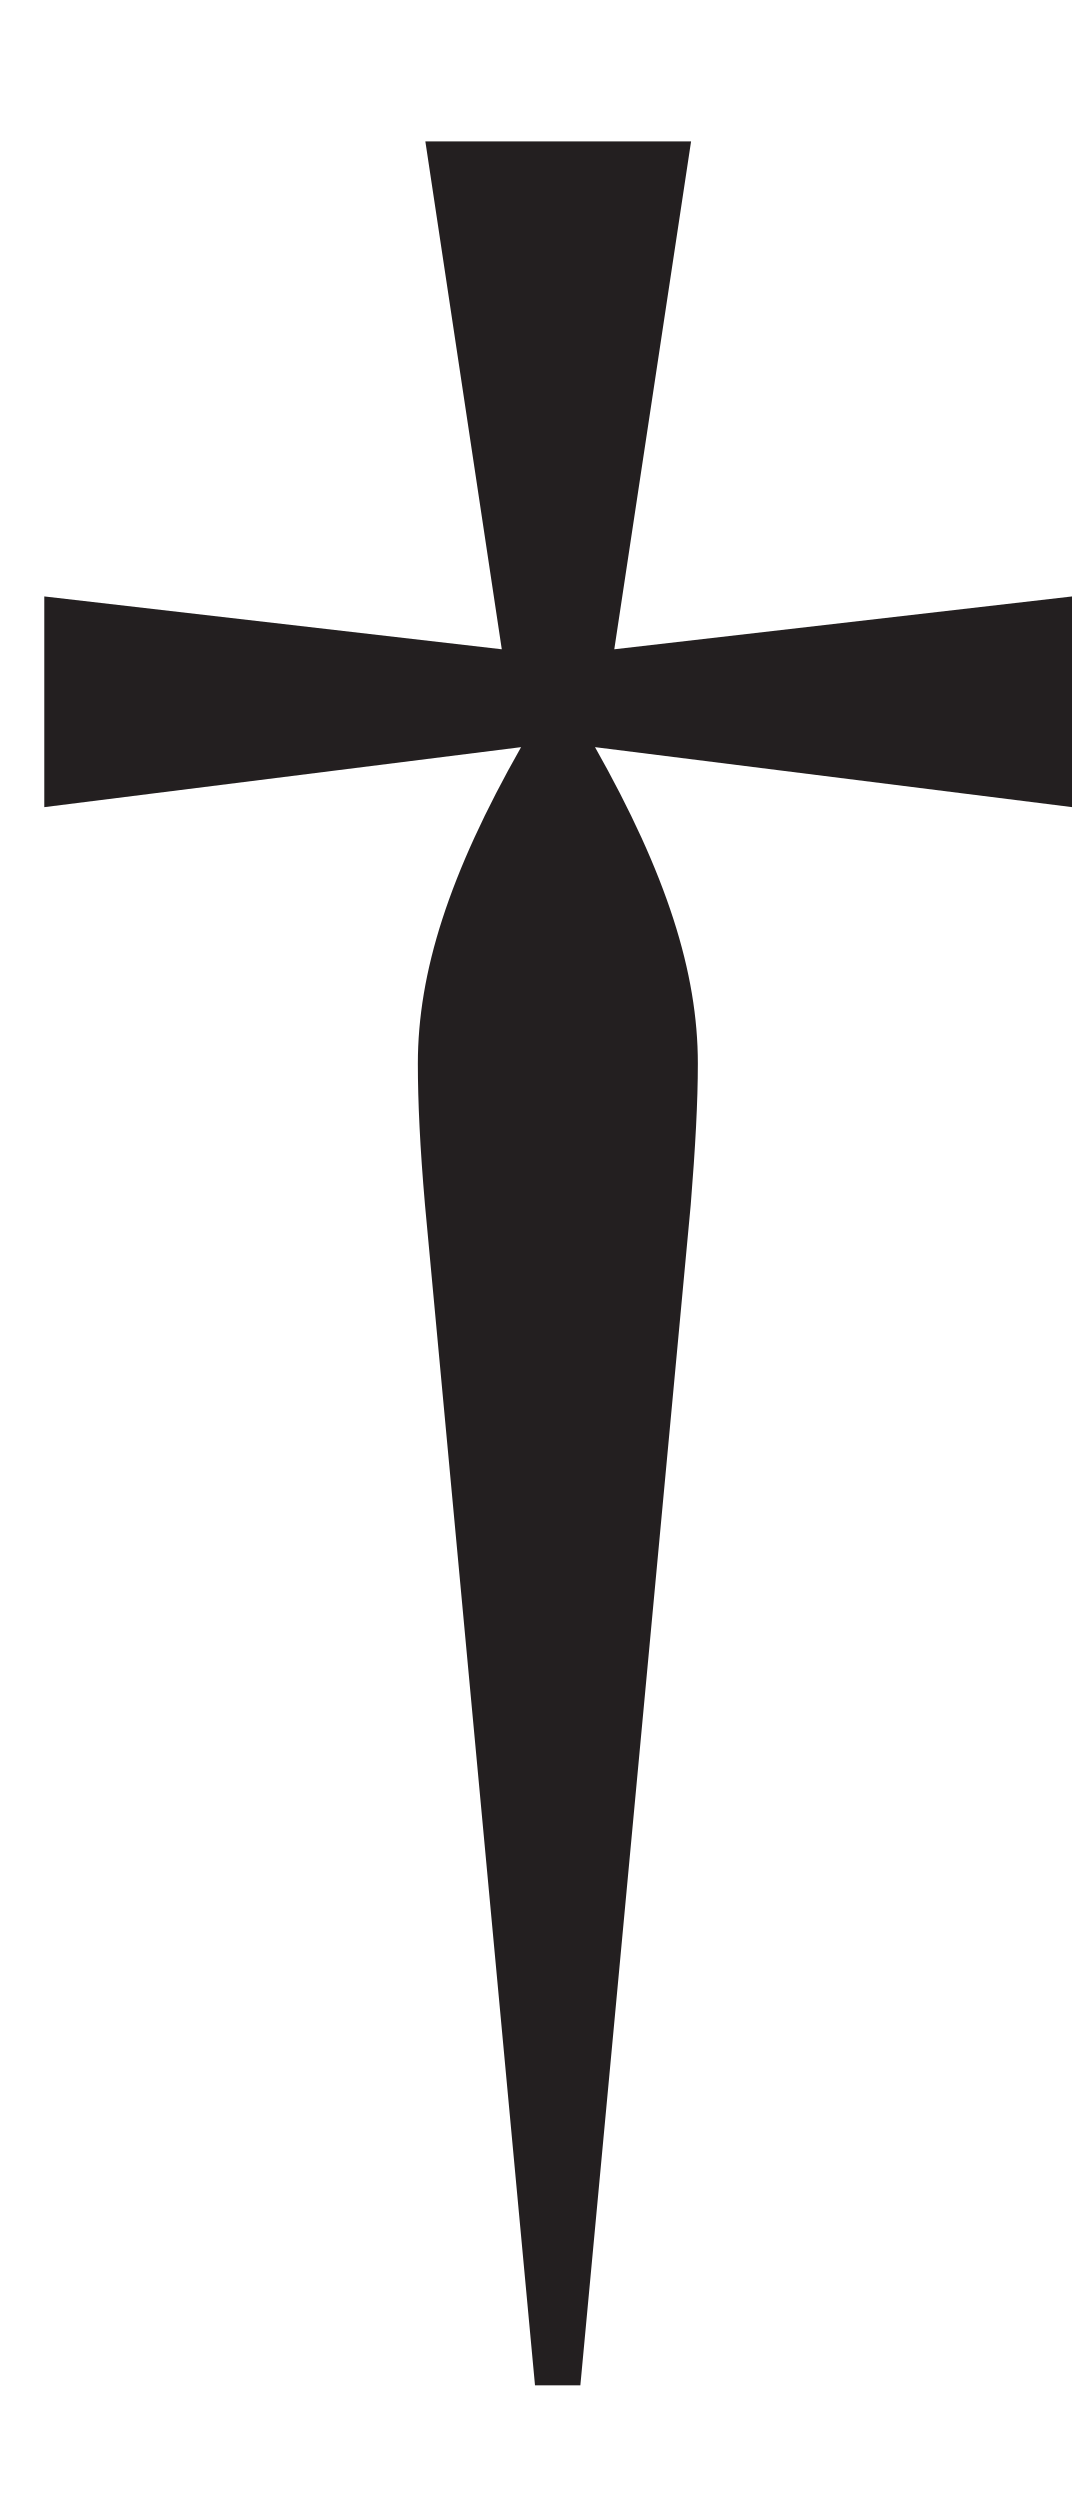
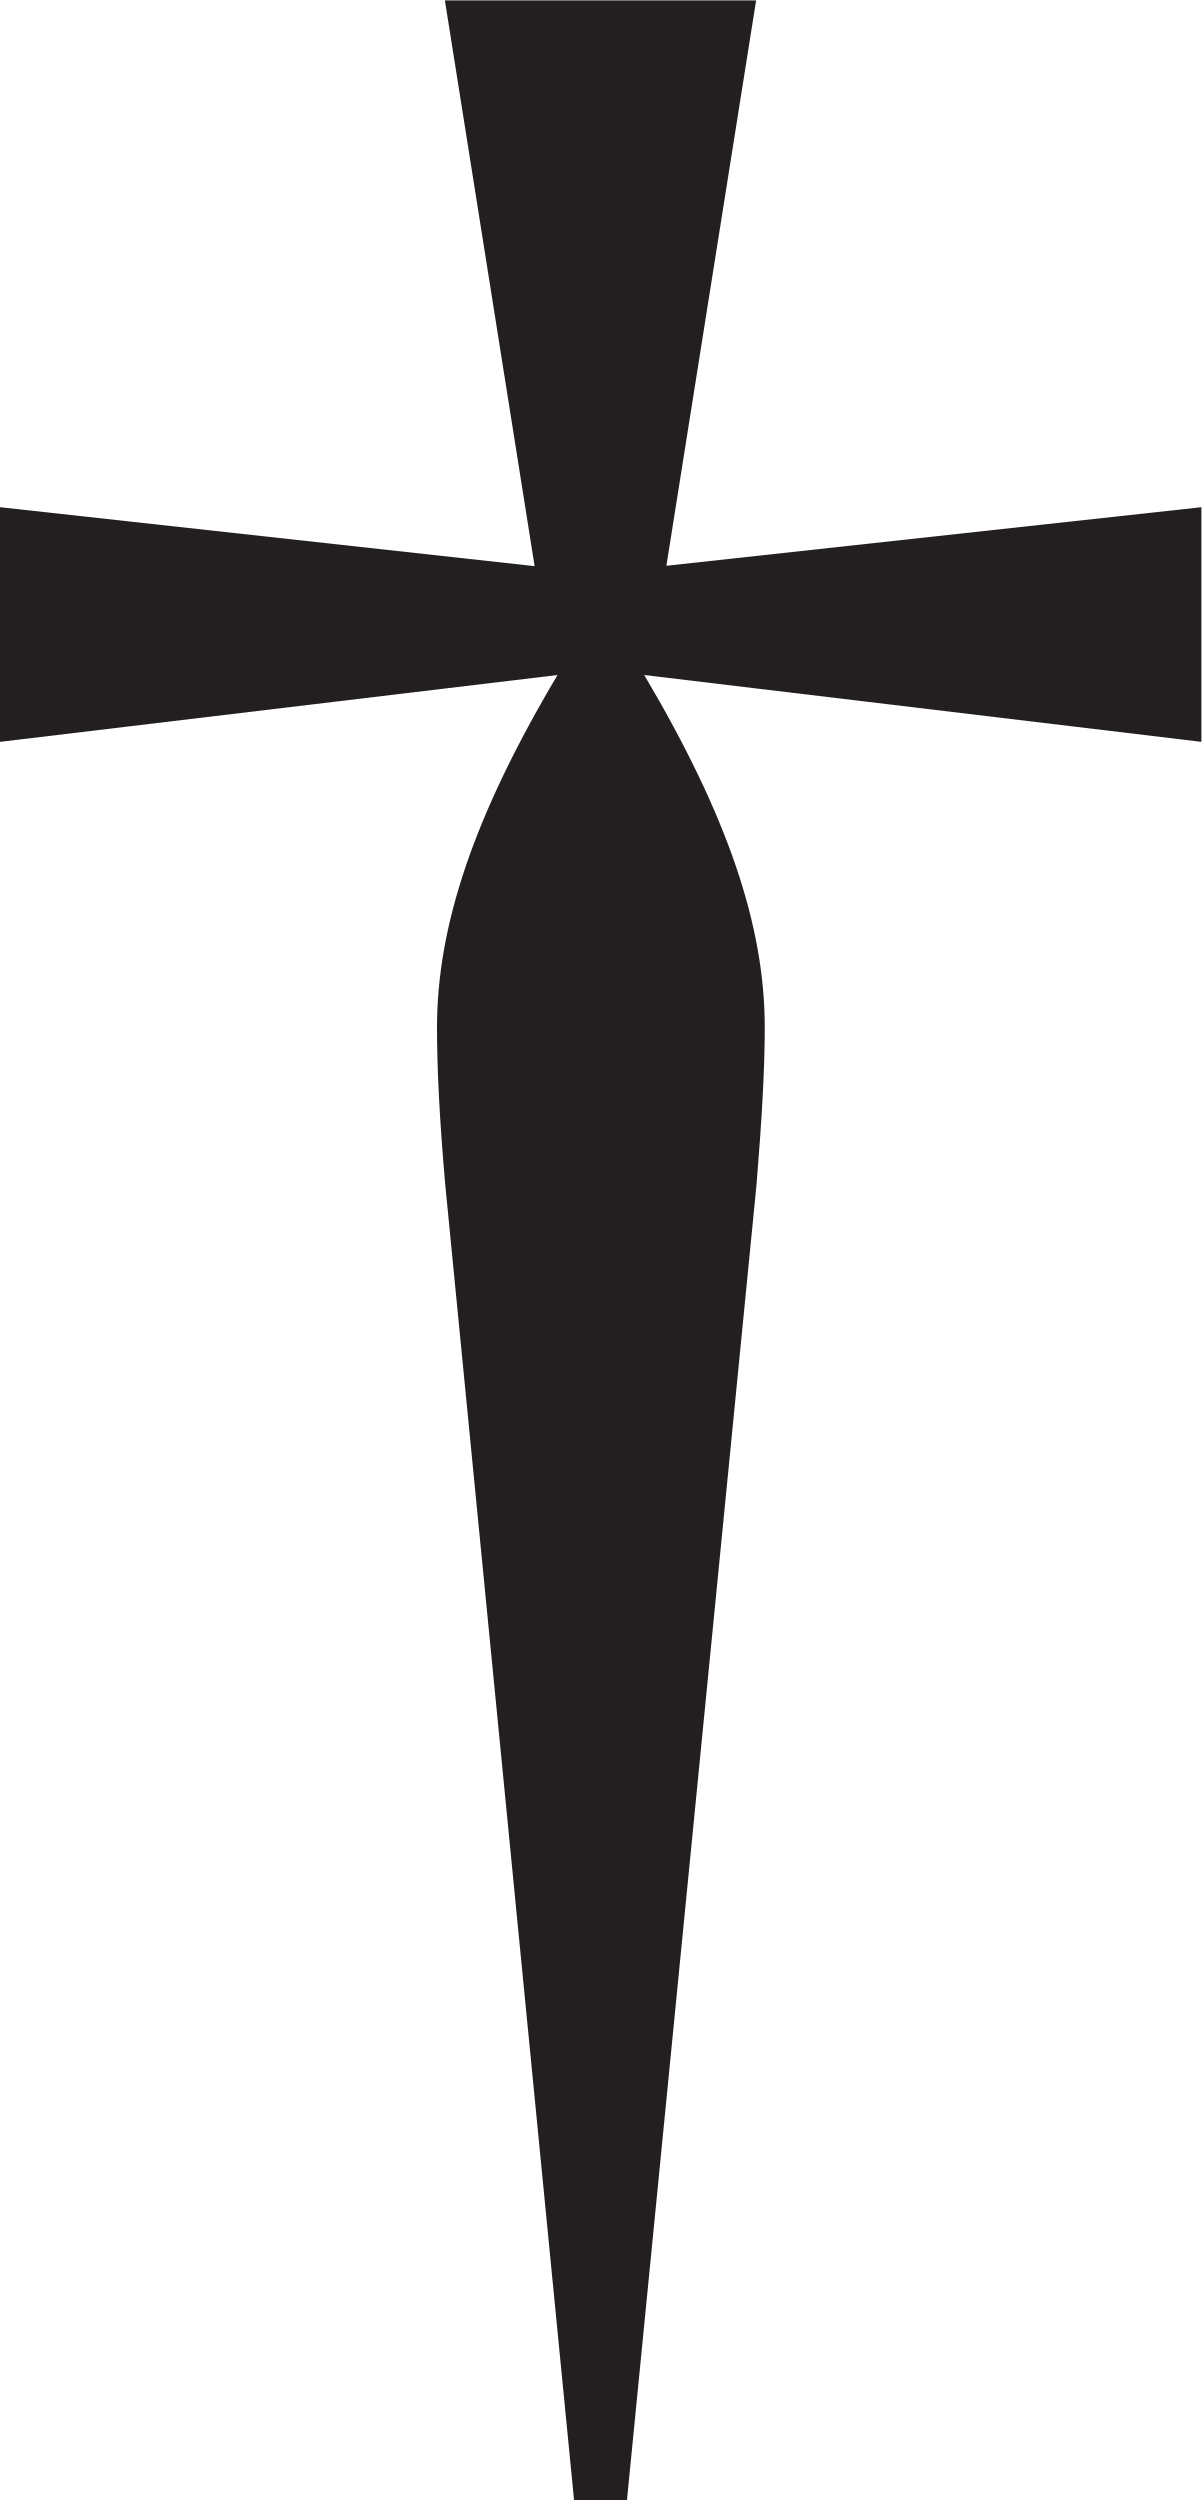
- <svg xmlns="http://www.w3.org/2000/svg" width="3mm" height="7mm" viewBox="0 0 3 7" version="1.1" id="svg19818">
+ <svg xmlns="http://www.w3.org/2000/svg" width="3.2mm" height="6.659mm" viewBox="0 0 3.2 6.659" version="1.1" id="svg19818">
  <defs id="defs19812" />
-   <g id="layer1" transform="translate(0,-290)">
-     <path d="m 1.666,292.092 c 0.201,0.356 0.288,0.631 0.288,0.886 0,0.107 -0.007,0.235 -0.02,0.396 l -0.309,3.305 h -0.127 l -0.308,-3.305 c -0.014,-0.161 -0.02,-0.289 -0.02,-0.396 0,-0.255 0.087,-0.53 0.289,-0.886 l -1.335,0.168 v -0.59 l 1.281,0.148 -0.214,-1.422 h 0.744 l -0.215,1.422 1.282,-0.148 v 0.59 z" style="fill:#231f20;fill-opacity:1;fill-rule:nonzero;stroke:none;stroke-width:0.353" id="path1887" />
+   <g id="layer1" transform="translate(0,-290.341)">
+     <path d="m 1.716,292.139 c 0.223,0.377 0.321,0.668 0.321,0.939 0,0.113 -0.008,0.249 -0.022,0.419 L 1.67,297 H 1.529 l -0.343,-3.503 c -0.015,-0.171 -0.022,-0.307 -0.022,-0.419 0,-0.27 0.097,-0.562 0.321,-0.939 L 0,292.317 v -0.625 l 1.424,0.157 -0.239,-1.507 H 2.014 L 1.775,291.848 3.2,291.692 v 0.625 z" style="fill:#231f20;fill-opacity:1;fill-rule:nonzero;stroke:none;stroke-width:0.383" id="path1887" />
  </g>
</svg>
